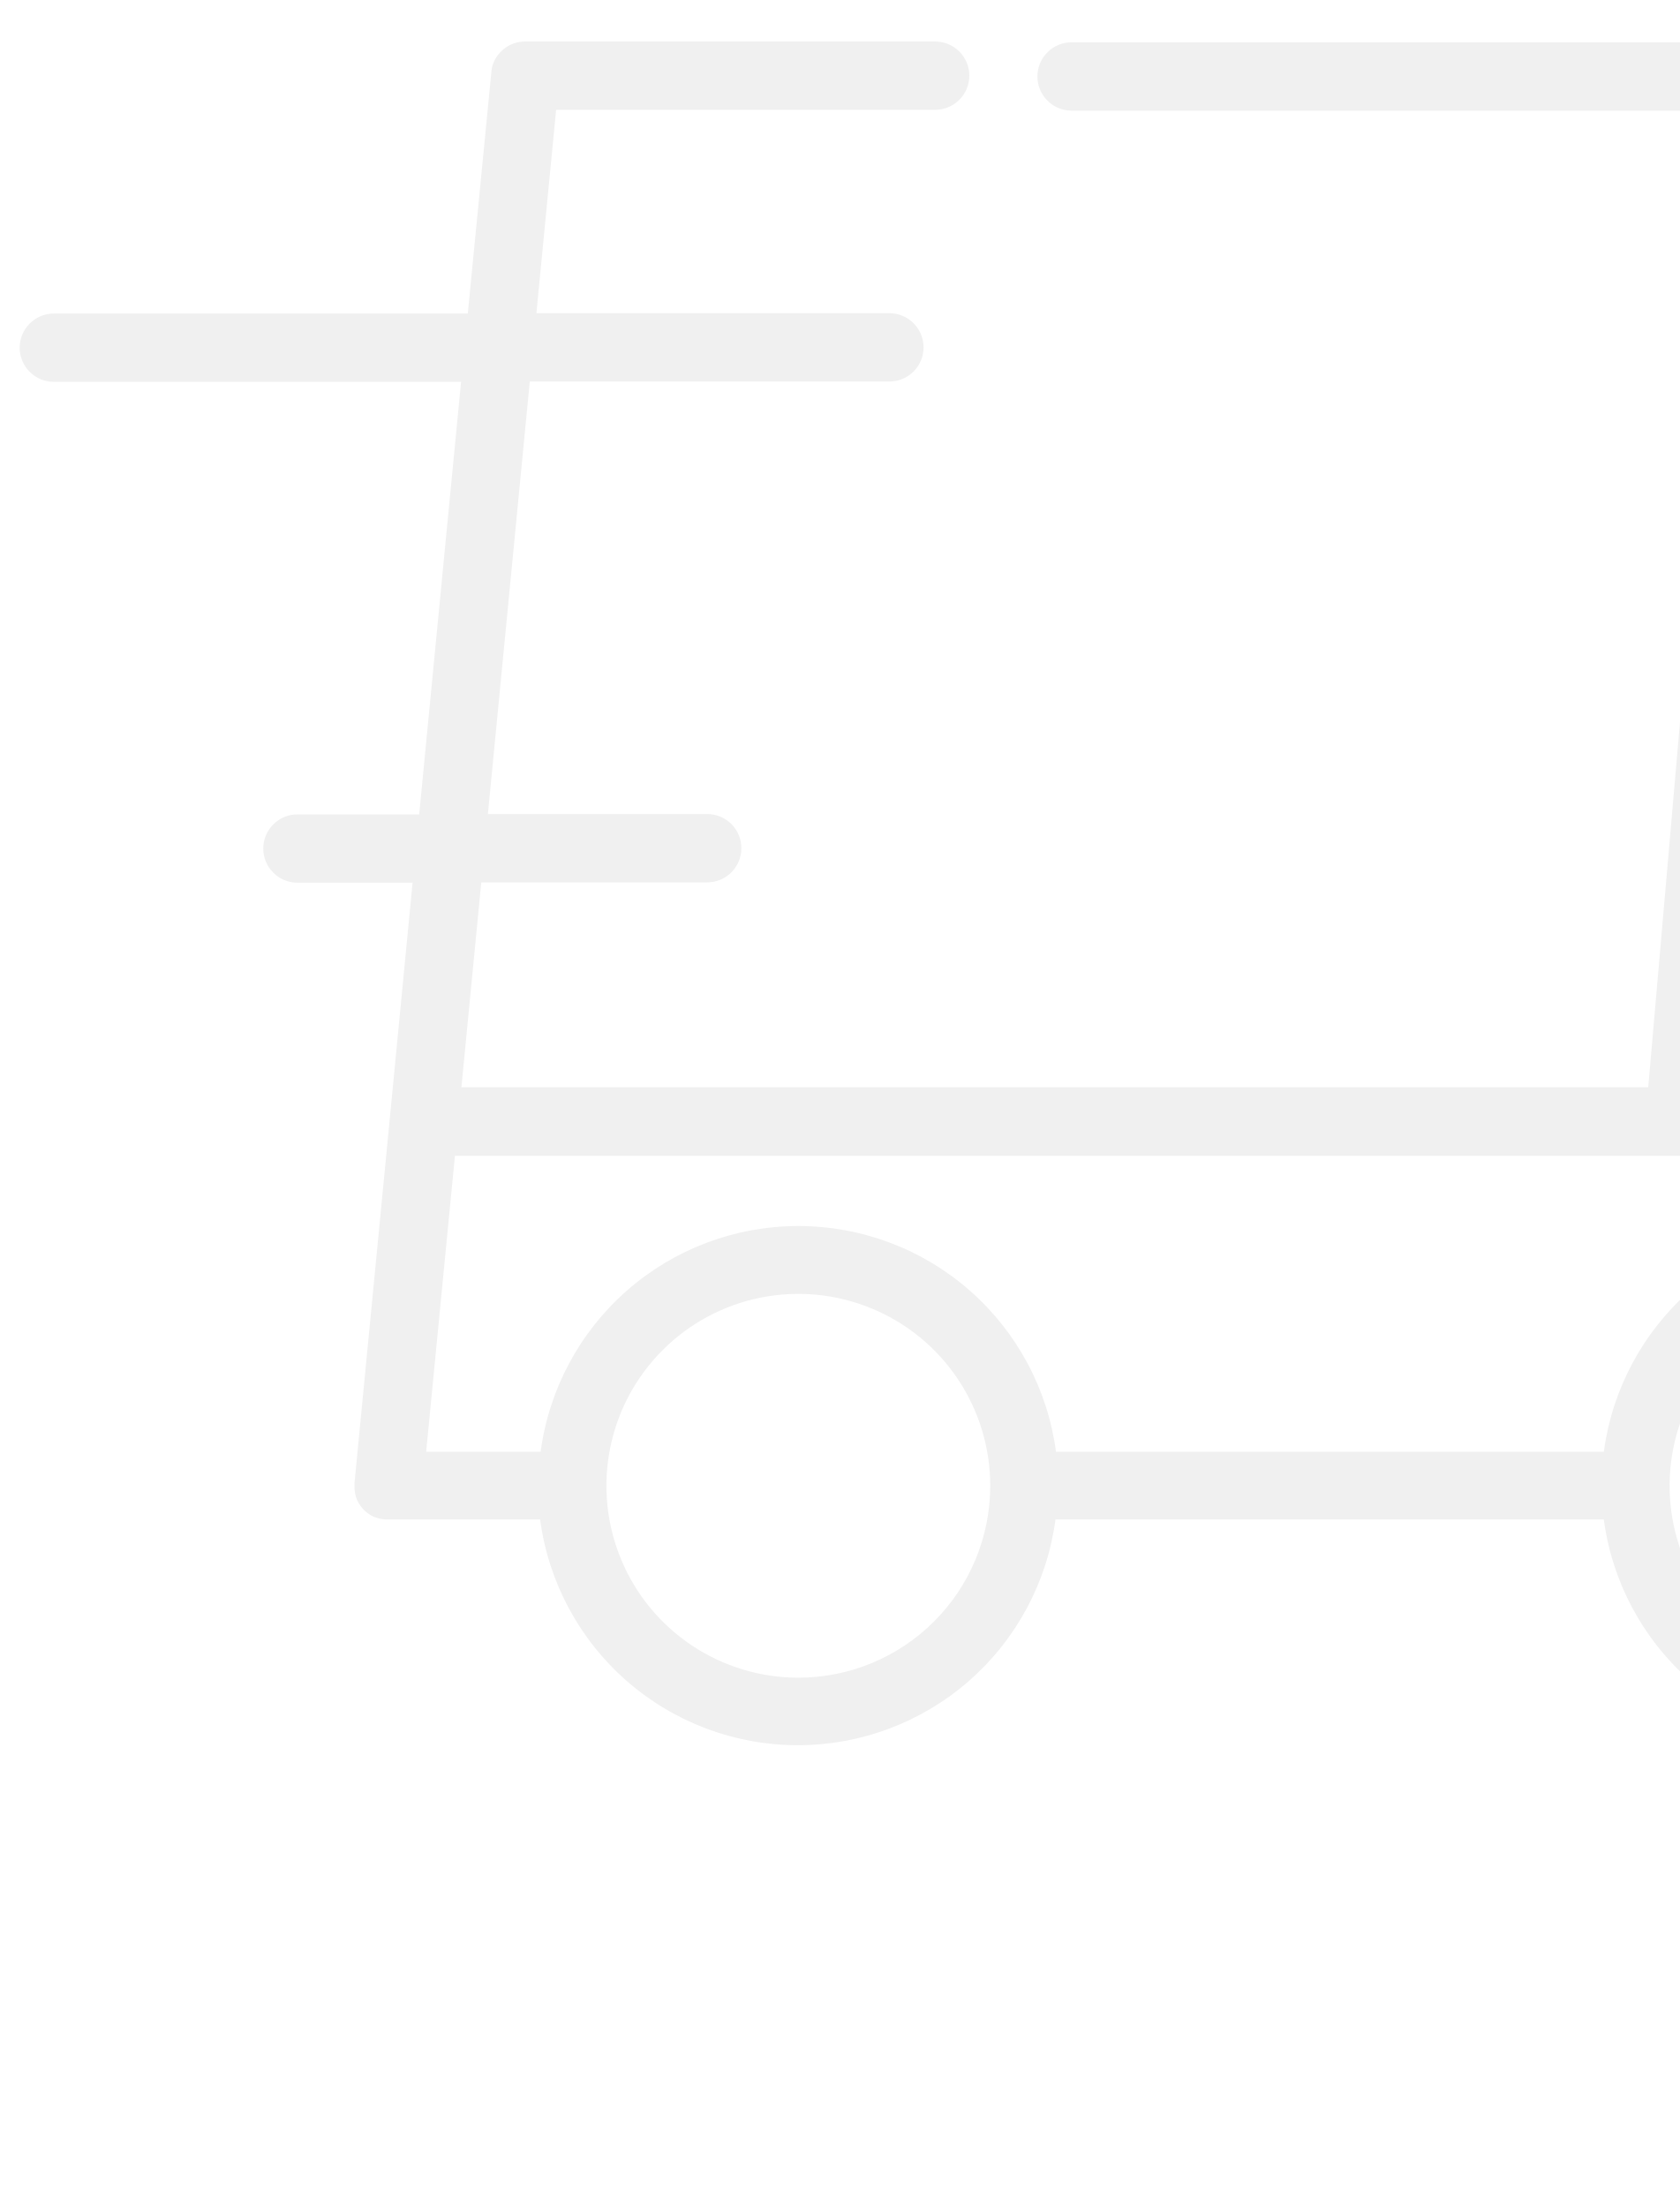
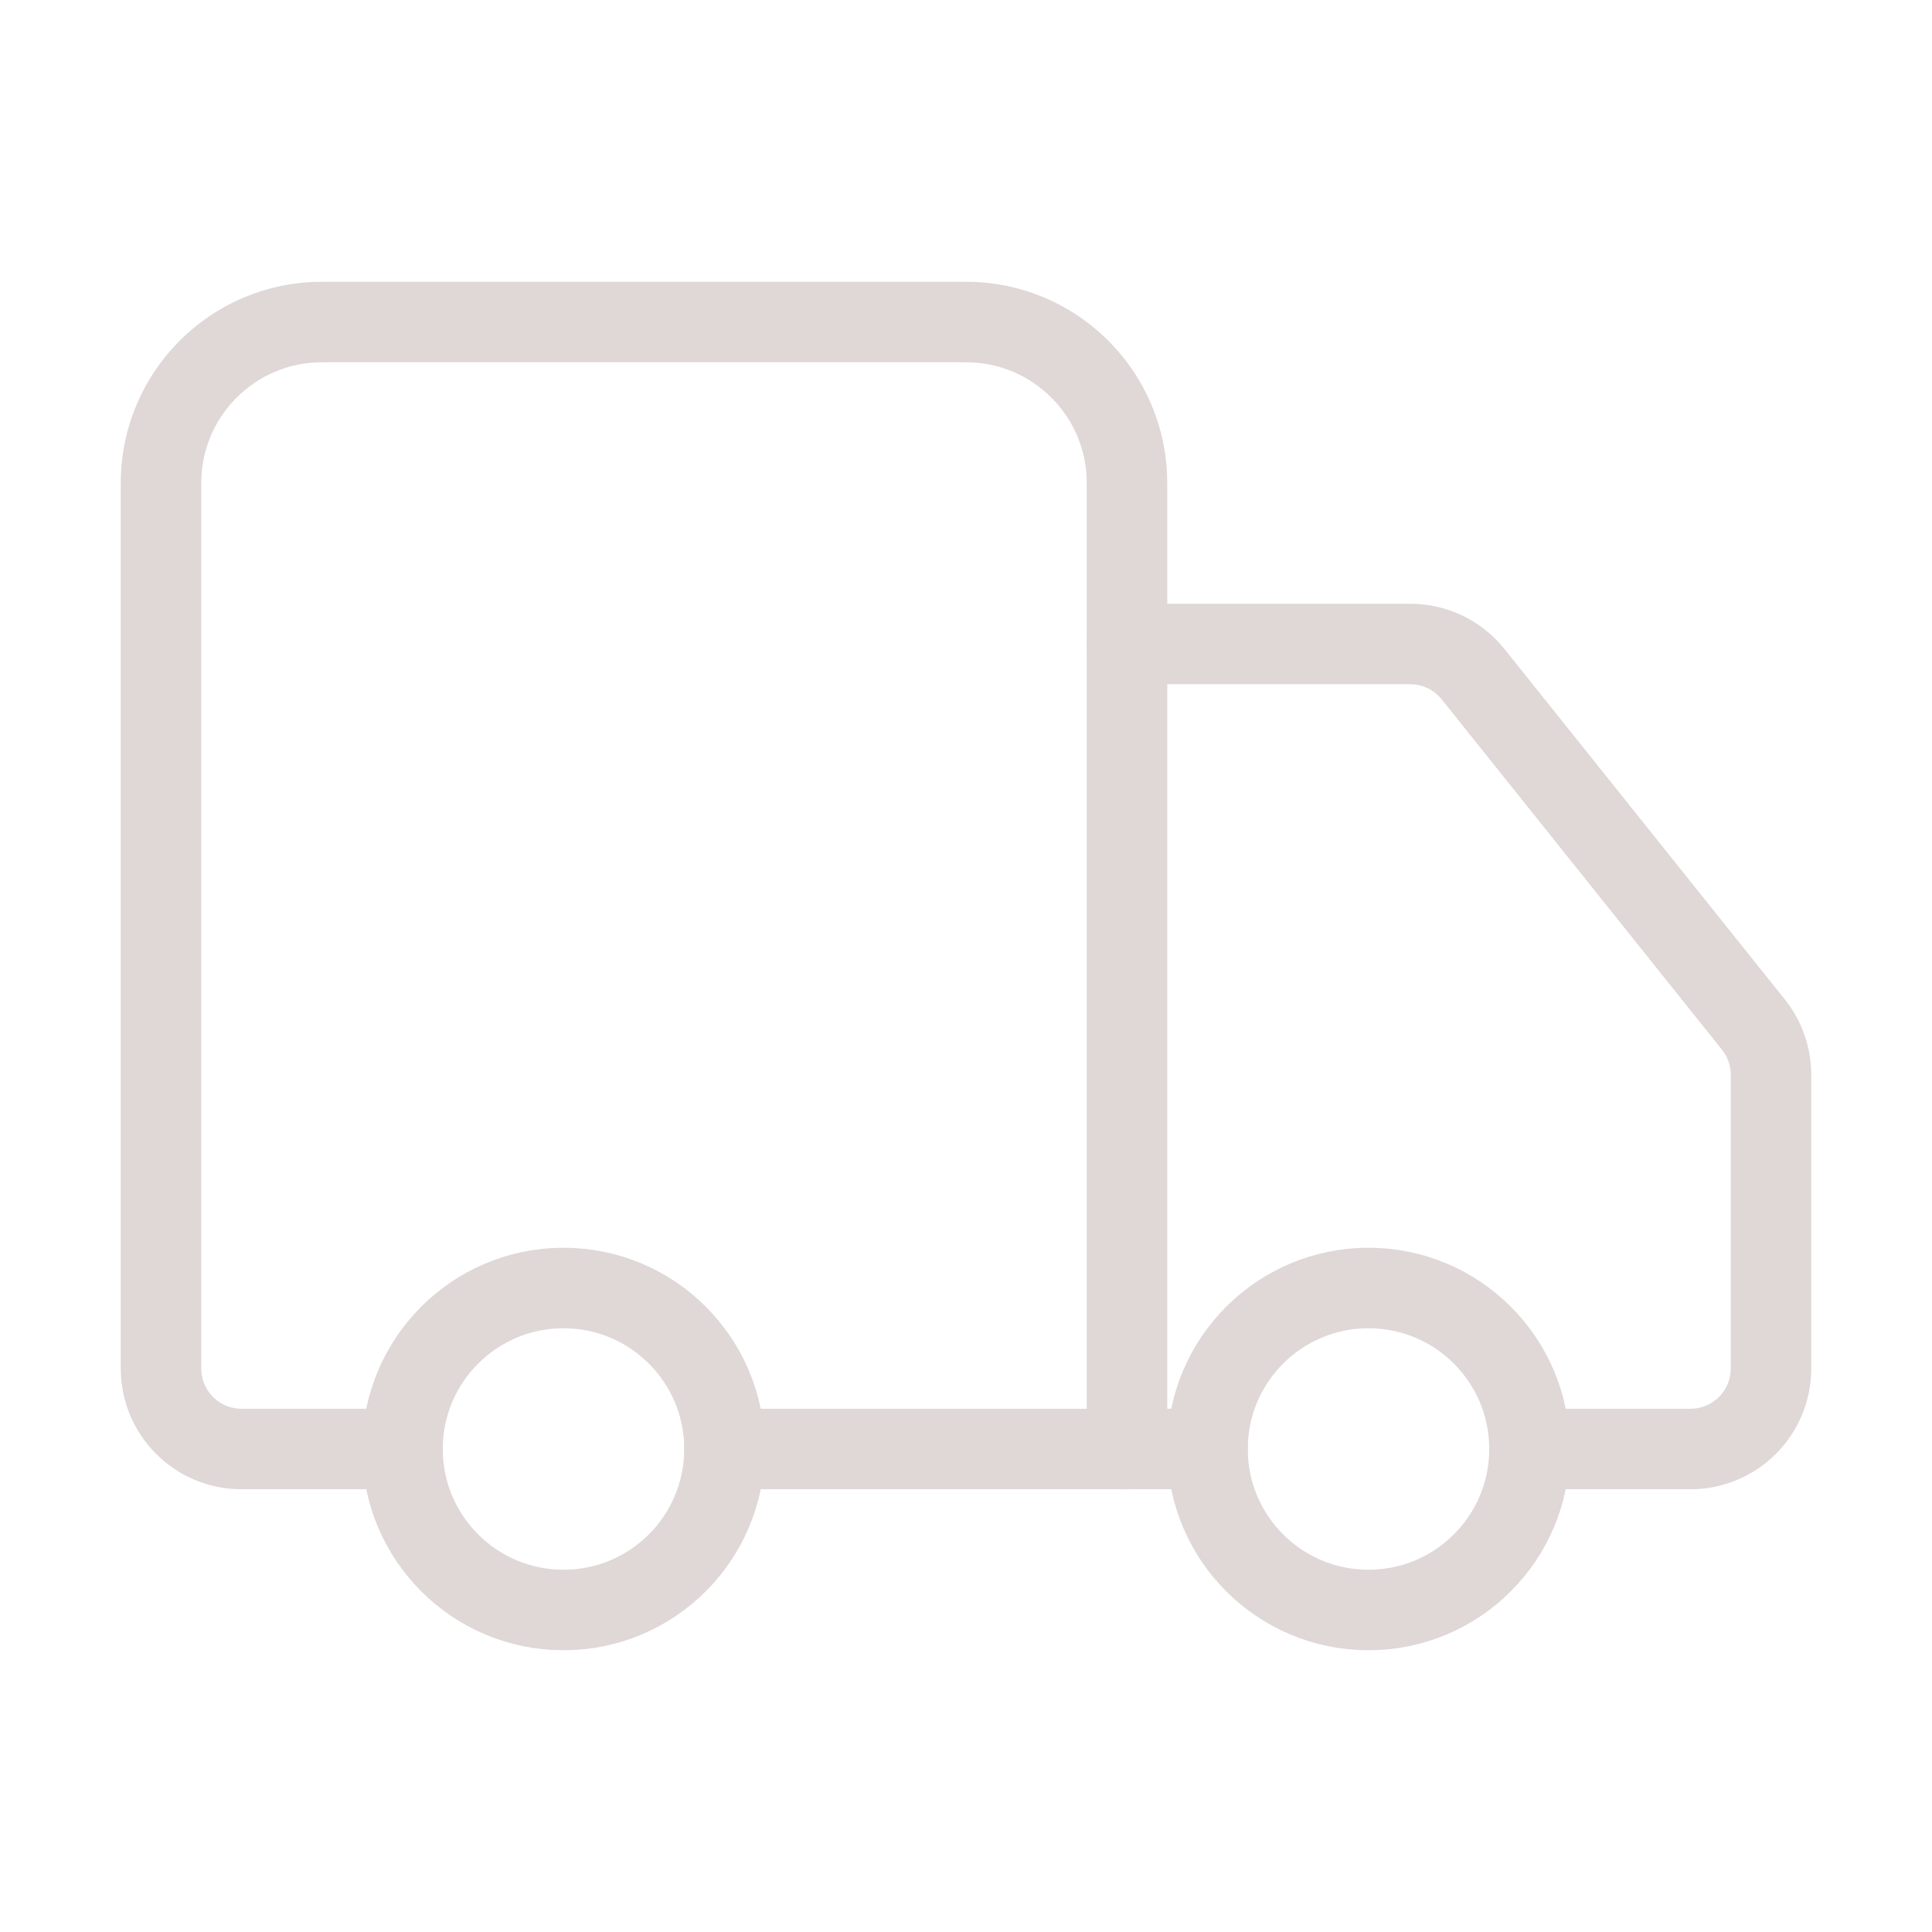
- <svg xmlns="http://www.w3.org/2000/svg" width="35" height="46" viewBox="0 0 35 46" fill="none">
-   <g opacity="0.06">
-     <path d="M39.747 12.229H36.688L37.61 1.646C37.61 1.627 37.61 1.608 37.61 1.589C37.61 1.45 37.569 1.315 37.493 1.199C37.417 1.083 37.308 0.992 37.181 0.937H37.175L37.126 0.919L37.11 0.906L37.069 0.895L37.04 0.888L37.003 0.882H36.968H22.334C22.145 0.882 21.964 0.957 21.831 1.091C21.697 1.224 21.622 1.405 21.622 1.594C21.622 1.783 21.697 1.964 21.831 2.097C21.964 2.231 22.145 2.306 22.334 2.306H36.124L34.71 18.561L34.353 22.661H9.617L10.031 18.391H14.74C14.929 18.391 15.11 18.316 15.244 18.182C15.377 18.049 15.452 17.868 15.452 17.679C15.452 17.49 15.377 17.309 15.244 17.175C15.11 17.042 14.929 16.967 14.74 16.967H10.169L11.042 7.952H18.537C18.726 7.952 18.907 7.877 19.041 7.743C19.174 7.61 19.249 7.429 19.249 7.24C19.249 7.051 19.174 6.87 19.041 6.737C18.907 6.603 18.726 6.528 18.537 6.528H11.18L11.591 2.289H19.491C19.68 2.289 19.861 2.214 19.995 2.08C20.128 1.947 20.203 1.766 20.203 1.577C20.203 1.388 20.128 1.207 19.995 1.074C19.861 0.94 19.68 0.865 19.491 0.865H10.944C10.782 0.865 10.624 0.921 10.498 1.023C10.371 1.126 10.283 1.268 10.249 1.427V1.434C10.249 1.452 10.243 1.47 10.241 1.488C10.239 1.506 10.241 1.499 10.241 1.505L9.75 6.535H1.122C0.933 6.535 0.752 6.61 0.619 6.744C0.485 6.877 0.41 7.058 0.41 7.247C0.41 7.436 0.485 7.617 0.619 7.75C0.752 7.884 0.933 7.959 1.122 7.959H9.61L8.737 16.974H6.199C6.01 16.974 5.829 17.049 5.696 17.183C5.562 17.316 5.487 17.497 5.487 17.686C5.487 17.875 5.562 18.056 5.696 18.189C5.829 18.323 6.01 18.398 6.199 18.398H8.599L8.125 23.306L7.39 30.896V30.906C7.39 30.916 7.39 30.926 7.39 30.935C7.39 30.944 7.39 30.961 7.39 30.974C7.39 30.992 7.39 31.01 7.39 31.028C7.39 31.046 7.39 31.04 7.39 31.045C7.39 31.05 7.395 31.082 7.398 31.1C7.401 31.118 7.398 31.111 7.398 31.116C7.398 31.121 7.405 31.143 7.408 31.156C7.411 31.169 7.408 31.175 7.415 31.184V31.192C7.449 31.297 7.507 31.392 7.584 31.471L7.608 31.493C7.658 31.538 7.713 31.576 7.773 31.606L7.811 31.624H7.823L7.877 31.644H7.882C7.903 31.65 7.924 31.656 7.946 31.66H7.955C7.976 31.66 7.996 31.667 8.018 31.669C8.041 31.669 8.064 31.669 8.087 31.669H11.257C11.43 32.971 12.07 34.166 13.058 35.032C14.046 35.898 15.315 36.375 16.628 36.375C17.942 36.375 19.211 35.898 20.199 35.032C21.187 34.166 21.826 32.971 21.999 31.669H33.427C33.6 32.971 34.24 34.166 35.228 35.032C36.216 35.898 37.485 36.375 38.798 36.375C40.112 36.375 41.381 35.898 42.369 35.032C43.357 34.166 43.996 32.971 44.169 31.669H47.34C47.364 31.669 47.387 31.669 47.41 31.669H47.422L47.477 31.661L47.5 31.656L47.542 31.645L47.569 31.636L47.604 31.623L47.633 31.611L47.664 31.596L47.692 31.581L47.721 31.563L47.747 31.545L47.775 31.524L47.798 31.505L47.826 31.479L47.845 31.46L47.874 31.429L47.889 31.412C47.899 31.399 47.909 31.386 47.918 31.372L47.928 31.358C47.94 31.341 47.95 31.323 47.961 31.304C47.972 31.284 47.982 31.264 47.99 31.243L47.997 31.225C48.003 31.21 48.008 31.196 48.013 31.18C48.018 31.164 48.018 31.16 48.021 31.15C48.024 31.14 48.027 31.126 48.03 31.114C48.033 31.102 48.03 31.092 48.036 31.081C48.042 31.07 48.036 31.062 48.036 31.052C48.066 30.81 48.624 26.338 48.872 23.447V23.439C48.944 22.605 48.99 21.904 48.99 21.474C48.985 19.024 48.01 16.676 46.278 14.943C44.545 13.21 42.197 12.235 39.747 12.229ZM36.564 13.653H39.476L39.104 17.923H36.192L36.564 13.653ZM16.639 34.968C15.848 34.968 15.075 34.733 14.417 34.294C13.759 33.854 13.246 33.23 12.944 32.499C12.641 31.768 12.562 30.964 12.716 30.188C12.87 29.412 13.251 28.699 13.811 28.14C14.37 27.58 15.083 27.199 15.859 27.045C16.635 26.89 17.439 26.97 18.17 27.273C18.901 27.575 19.526 28.088 19.965 28.746C20.405 29.404 20.639 30.177 20.639 30.968C20.639 32.029 20.218 33.046 19.468 33.796C18.717 34.547 17.7 34.968 16.639 34.968ZM38.798 34.968C38.007 34.968 37.234 34.733 36.576 34.294C35.918 33.854 35.405 33.23 35.103 32.499C34.8 31.768 34.721 30.964 34.875 30.188C35.029 29.412 35.41 28.699 35.97 28.14C36.529 27.58 37.242 27.199 38.018 27.045C38.794 26.89 39.598 26.97 40.329 27.273C41.06 27.575 41.684 28.088 42.124 28.746C42.564 29.404 42.798 30.177 42.798 30.968C42.798 32.029 42.377 33.046 41.627 33.796C40.876 34.547 39.859 34.968 38.798 34.968ZM46.71 30.26H44.17C43.998 28.958 43.358 27.763 42.37 26.897C41.382 26.031 40.113 25.554 38.799 25.554C37.486 25.554 36.217 26.031 35.229 26.897C34.241 27.763 33.601 28.958 33.428 30.26H22.01C21.837 28.958 21.198 27.763 20.21 26.897C19.222 26.031 17.953 25.554 16.639 25.554C15.326 25.554 14.057 26.031 13.069 26.897C12.081 27.763 11.441 28.958 11.268 30.26H8.882L9.482 24.091H35.003C35.027 24.092 35.05 24.092 35.074 24.091H35.087L35.142 24.083L35.165 24.077L35.207 24.066L35.235 24.057L35.27 24.044L35.299 24.031L35.332 24.006L35.361 23.99L35.39 23.972L35.417 23.953L35.445 23.932L35.469 23.912L35.495 23.888L35.516 23.867L35.541 23.839L35.56 23.817L35.583 23.786L35.599 23.762L35.619 23.729L35.633 23.704C35.639 23.693 35.644 23.681 35.65 23.67L35.662 23.642C35.662 23.631 35.671 23.619 35.675 23.608C35.679 23.597 35.682 23.588 35.685 23.577C35.688 23.566 35.691 23.555 35.694 23.544C35.697 23.533 35.7 23.521 35.702 23.51C35.704 23.499 35.702 23.487 35.707 23.476C35.712 23.465 35.707 23.453 35.707 23.441V23.436L36.064 19.336H39.743C41.924 19.336 42.907 20.466 43.949 21.662C44.769 22.846 45.997 23.685 47.398 24.019C47.194 26.219 46.86 29.03 46.71 30.26ZM47.523 22.603C46.5 22.287 45.617 21.628 45.023 20.738C44.501 19.994 43.833 19.365 43.059 18.888C42.285 18.411 41.422 18.097 40.523 17.965L40.891 13.737C42.747 14.015 44.441 14.949 45.667 16.37C46.892 17.791 47.568 19.605 47.57 21.481C47.577 21.749 47.557 22.137 47.523 22.606V22.603Z" fill="black" />
-   </g>
+ <svg xmlns="http://www.w3.org/2000/svg" width="36" height="36" viewBox="0 0 24 24" fill="none" stroke="#e0d7d7" stroke-width="1" stroke-linecap="round" stroke-linejoin="round" class="lucide lucide-truck">
+   <path d="M14 18V6a2 2 0 0 0-2-2H4a2 2 0 0 0-2 2v11a1 1 0 0 0 1 1h2" />
+   <path d="M15 18H9" />
+   <path d="M19 18h2a1 1 0 0 0 1-1v-3.65a1 1 0 0 0-.22-.624l-3.48-4.35A1 1 0 0 0 17.52 8H14" />
+   <circle cx="17" cy="18" r="2" />
+   <circle cx="7" cy="18" r="2" />
</svg>
